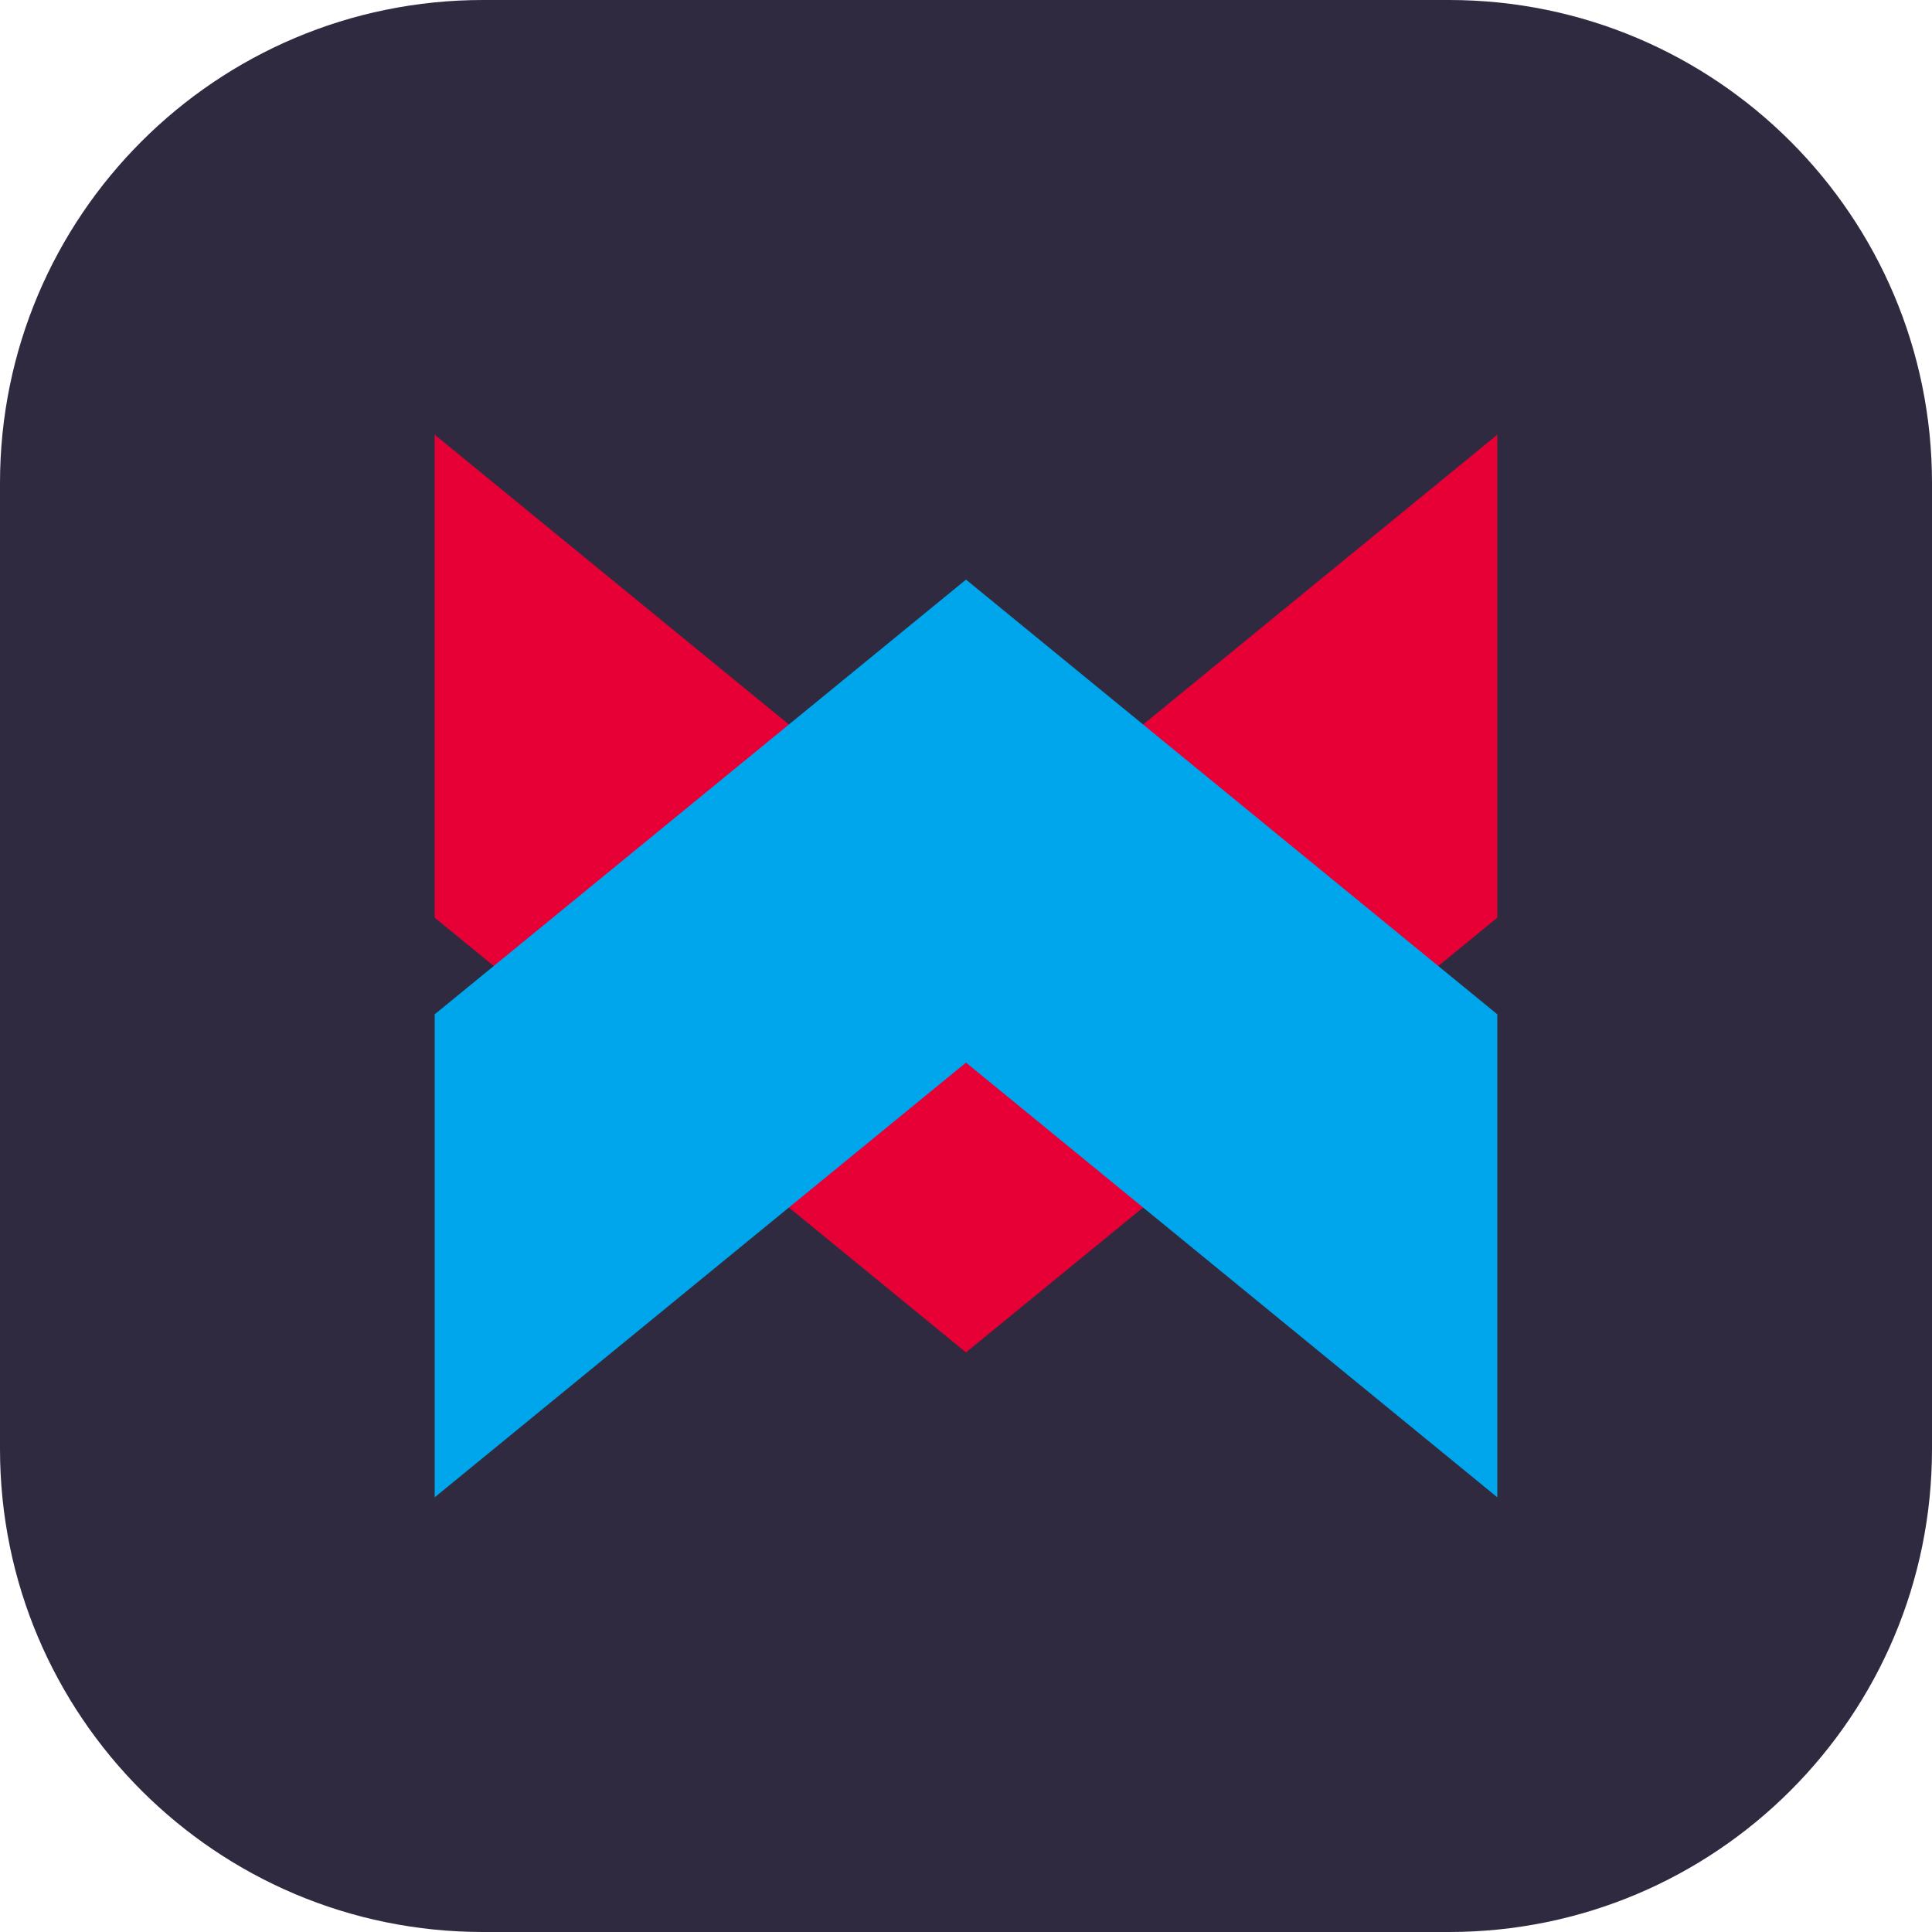
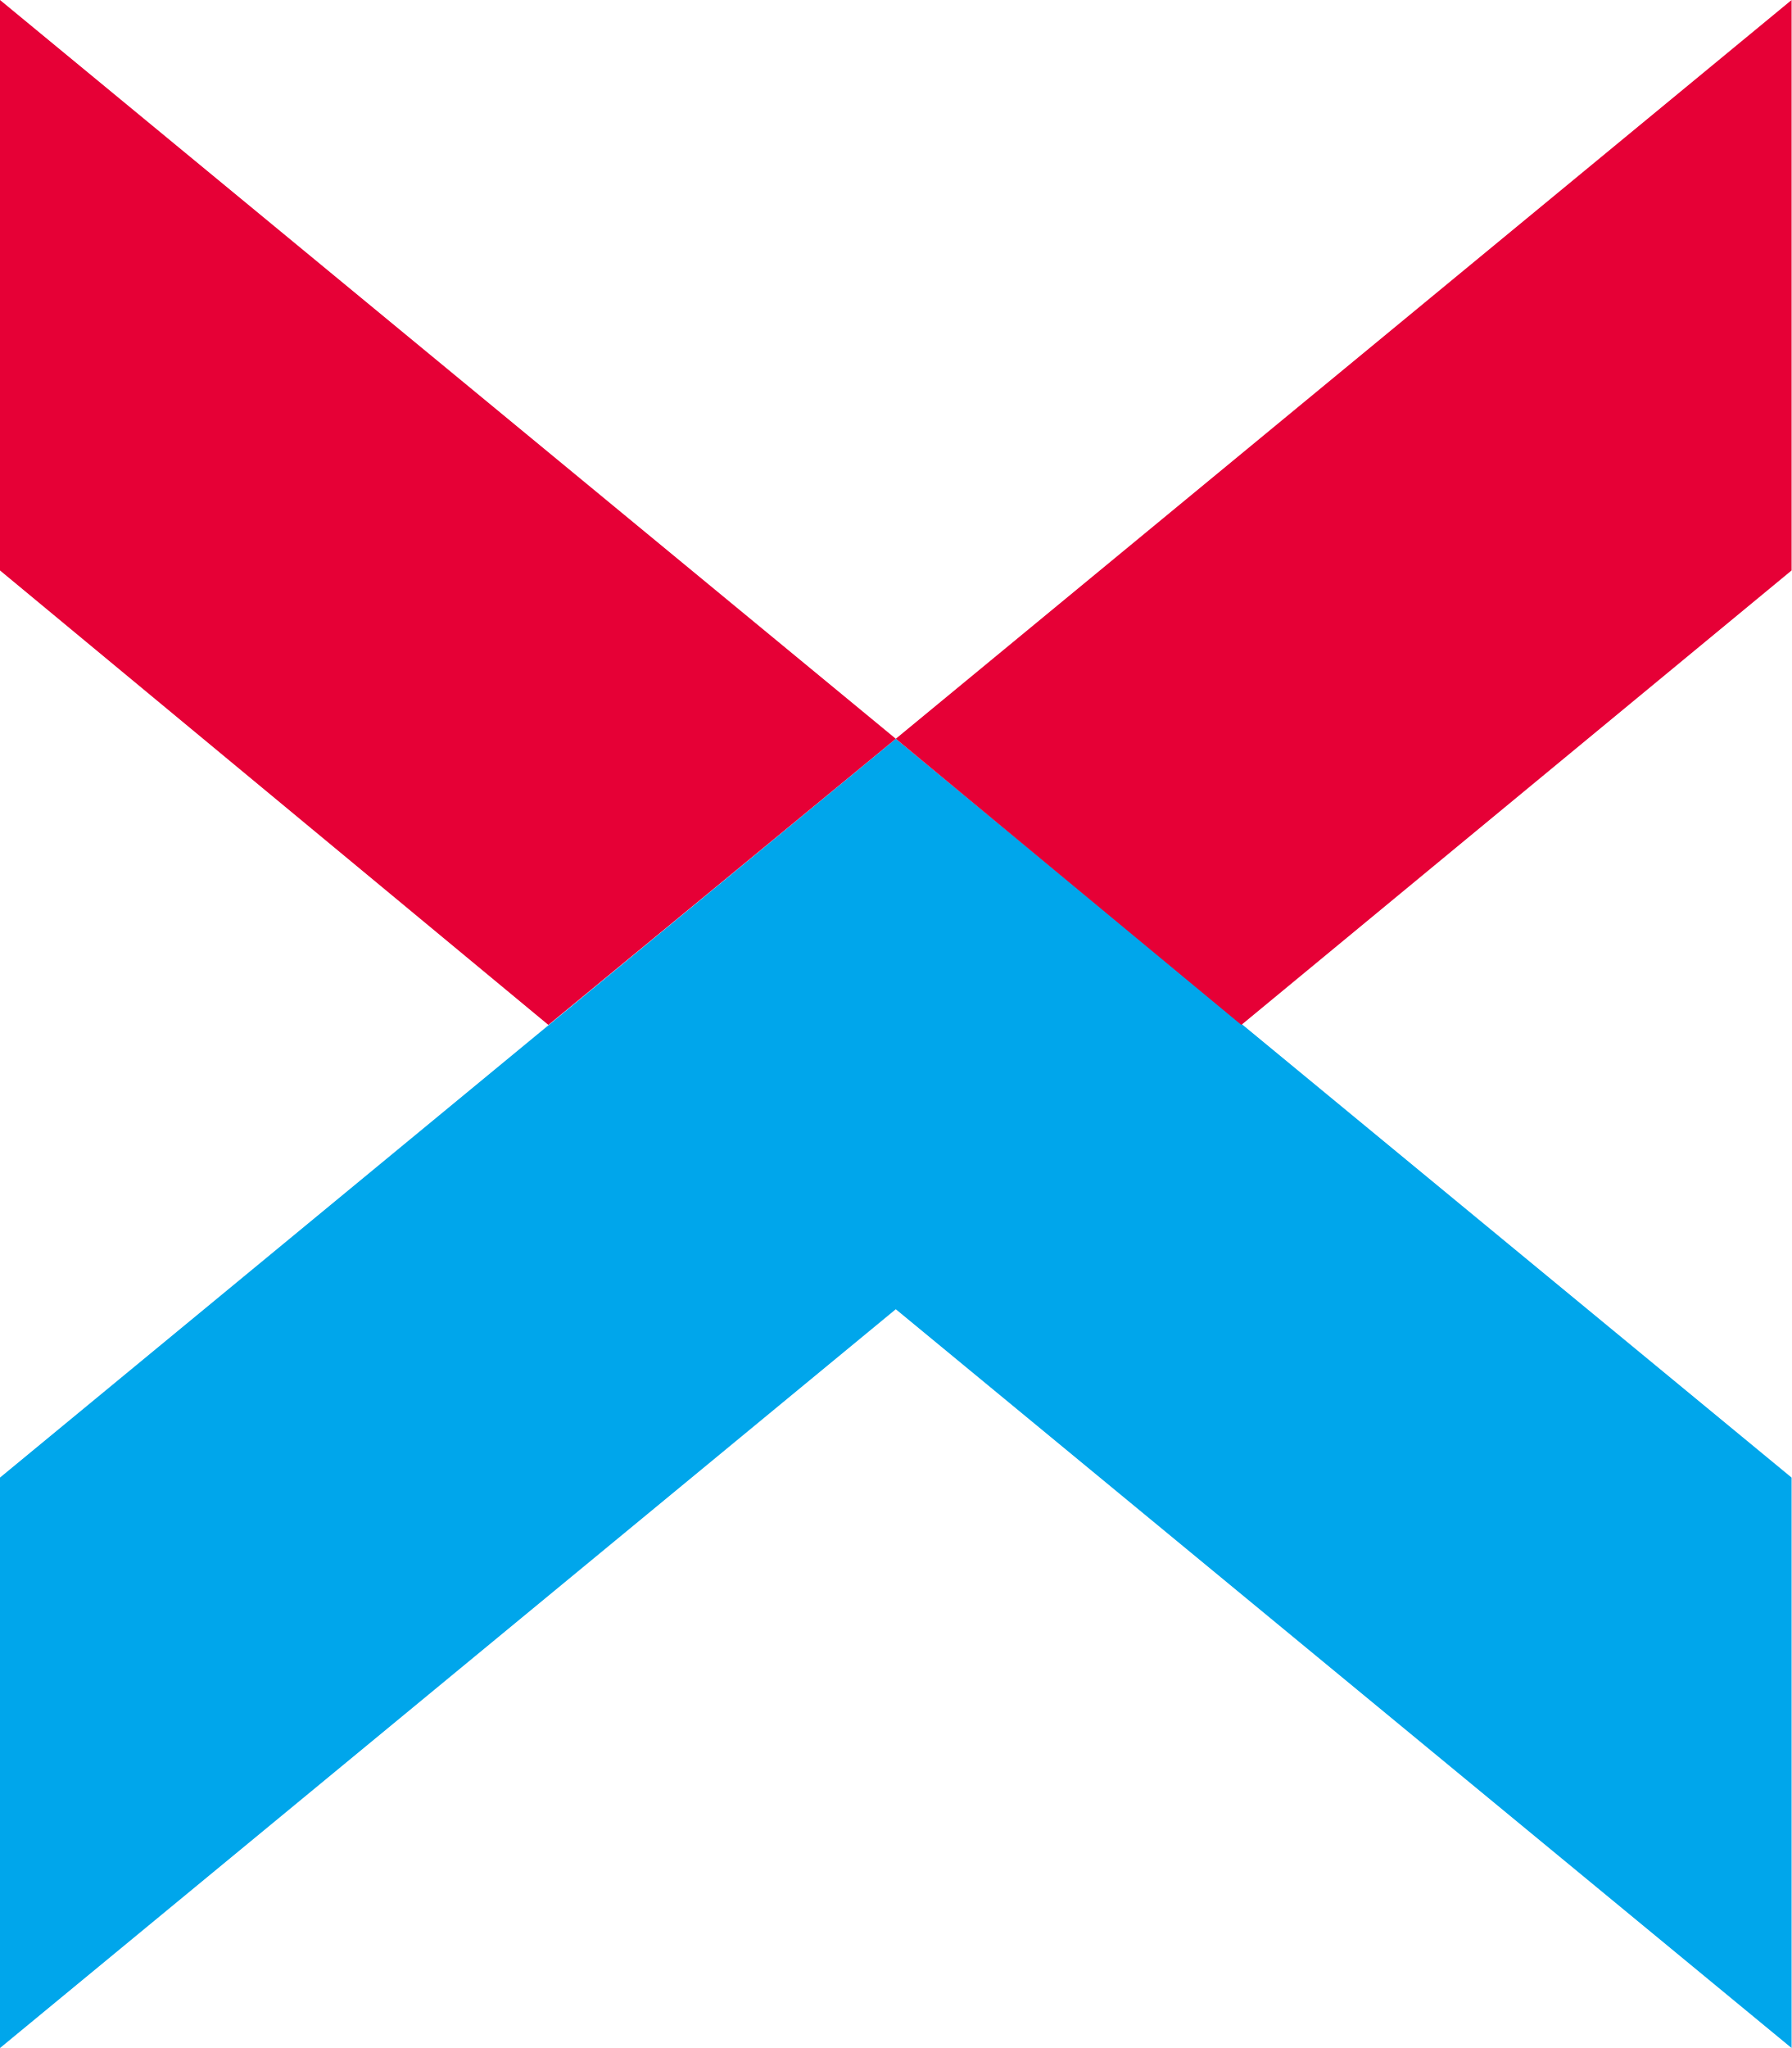
- <svg xmlns="http://www.w3.org/2000/svg" viewBox="0 0 40 40">
-   <rect width="40" height="40" rx="10" fill="#302A40" />
-   <path d="m9 9 11 9L31 9v10L20 28 9 19Z" fill="#E60036" />
-   <path d="m9 31 11-9 11 9V21L20 12 9 21Z" fill="#00A6EB" />
+ <svg xmlns="http://www.w3.org/2000/svg" width="70" height="80" viewBox="0 0 70 80" fill="none">
+   <path d="M70 57.718V80.001L35 51.142L0 80.001V57.718L35 28.859L70 57.718Z" fill="#00A6EB" />
+   <path d="M35 28.858L48.501 40.036L70 22.283V0L35 28.858Z" fill="#E60036" />
+   <path d="M0 22.283L21.426 40.036L35 28.858L0 0V22.283Z" fill="#E60036" />
</svg>
